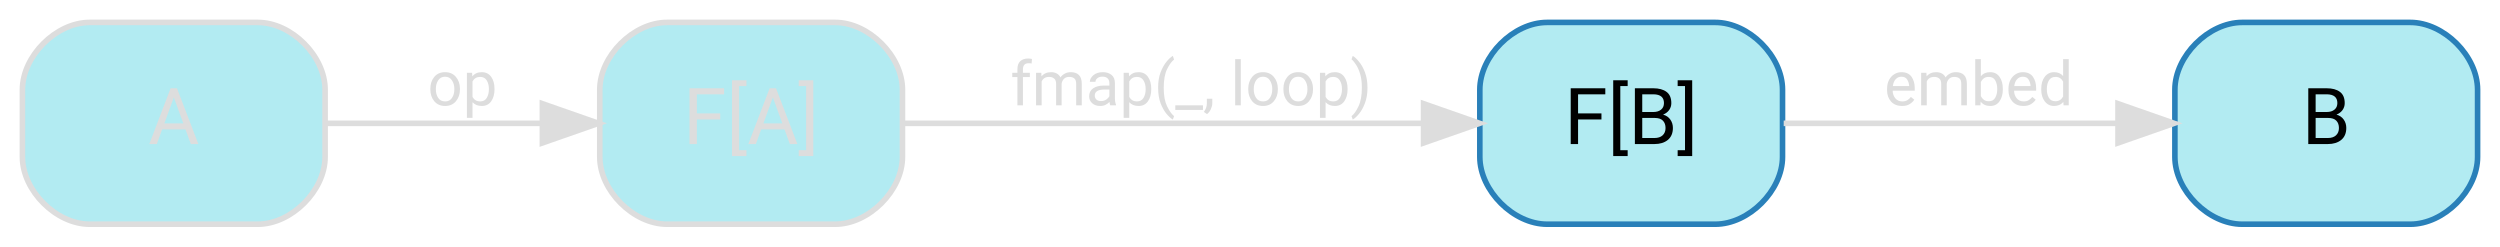
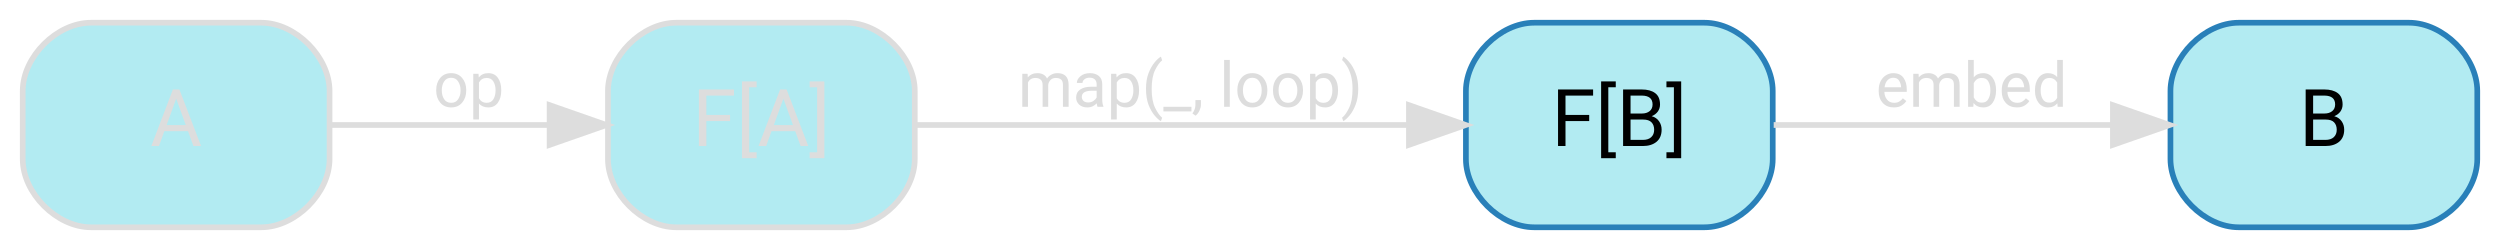
- <svg xmlns="http://www.w3.org/2000/svg" width="446pt" height="44pt" viewBox="0.00 0.00 446.00 44.00">
+ <svg xmlns="http://www.w3.org/2000/svg" width="440pt" height="44pt" viewBox="0.00 0.00 440.00 44.00">
  <g id="graph0" class="graph" transform="scale(1 1) rotate(0) translate(4 40)">
    <g id="node1" class="node">
      <path fill="#b2ebf2" stroke="#dddddd" d="M145,-36C145,-36 115,-36 115,-36 109,-36 103,-30 103,-24 103,-24 103,-12 103,-12 103,-6 109,0 115,0 115,0 145,0 145,0 151,0 157,-6 157,-12 157,-12 157,-24 157,-24 157,-30 151,-36 145,-36" />
      <text text-anchor="middle" x="130" y="-14.3" font-family="Segoe UI,Roboto,Helvetica,Arial,sans-serif" font-size="14.00" fill="#dddddd">F[A]</text>
    </g>
    <g id="node2" class="node">
-       <path fill="#b2ebf2" stroke="#2980b9" d="M302,-36C302,-36 272,-36 272,-36 266,-36 260,-30 260,-24 260,-24 260,-12 260,-12 260,-6 266,0 272,0 272,0 302,0 302,0 308,0 314,-6 314,-12 314,-12 314,-24 314,-24 314,-30 308,-36 302,-36" />
-       <text text-anchor="middle" x="287" y="-14.3" font-family="Segoe UI,Roboto,Helvetica,Arial,sans-serif" font-size="14.00" fill="#000000">F[B]</text>
+       <path fill="#b2ebf2" stroke="#2980b9" d="M296,-36C296,-36 266,-36 266,-36 260,-36 254,-30 254,-24 254,-24 254,-12 254,-12 254,-6 260,0 266,0 266,0 296,0 296,0 302,0 308,-6 308,-12 308,-12 308,-24 308,-24 308,-30 302,-36 296,-36" />
+       <text text-anchor="middle" x="281" y="-14.3" font-family="Segoe UI,Roboto,Helvetica,Arial,sans-serif" font-size="14.00" fill="#000000">F[B]</text>
    </g>
    <g id="edge2" class="edge">
-       <path fill="none" stroke="#dddddd" d="M157.347,-18C182.899,-18 221.258,-18 249.629,-18" />
-       <polygon fill="#dddddd" stroke="#dddddd" points="249.966,-21.5 259.966,-18 249.966,-14.5 249.966,-21.5" />
-       <text text-anchor="middle" x="208.5" y="-21.2" font-family="Segoe UI,Roboto,Helvetica,Arial,sans-serif" font-size="11.00" fill="#dddddd">fmap(_, loop)</text>
+       <path fill="none" stroke="#dddddd" d="M157.3,-18C181.34,-18 217.12,-18 243.85,-18" />
+       <polygon fill="#dddddd" stroke="#dddddd" points="243.97,-21.5 253.97,-18 243.97,-14.5 243.97,-21.5" />
+       <text text-anchor="middle" x="205.5" y="-21.2" font-family="Segoe UI,Roboto,Helvetica,Arial,sans-serif" font-size="11.00" fill="#dddddd">map(_, loop)</text>
    </g>
    <g id="node3" class="node">
-       <path fill="#b2ebf2" stroke="#2980b9" d="M426,-36C426,-36 396,-36 396,-36 390,-36 384,-30 384,-24 384,-24 384,-12 384,-12 384,-6 390,0 396,0 396,0 426,0 426,0 432,0 438,-6 438,-12 438,-12 438,-24 438,-24 438,-30 432,-36 426,-36" />
-       <text text-anchor="middle" x="411" y="-14.3" font-family="Segoe UI,Roboto,Helvetica,Arial,sans-serif" font-size="14.00" fill="#000000">B</text>
+       <path fill="#b2ebf2" stroke="#2980b9" d="M420,-36C420,-36 390,-36 390,-36 384,-36 378,-30 378,-24 378,-24 378,-12 378,-12 378,-6 384,0 390,0 390,0 420,0 420,0 426,0 432,-6 432,-12 432,-12 432,-24 432,-24 432,-30 426,-36 420,-36" />
+       <text text-anchor="middle" x="405" y="-14.3" font-family="Segoe UI,Roboto,Helvetica,Arial,sans-serif" font-size="14.00" fill="#000000">B</text>
    </g>
    <g id="edge3" class="edge">
-       <path fill="none" stroke="#dddddd" d="M314.212,-18C331.657,-18 354.533,-18 373.666,-18" />
-       <polygon fill="#dddddd" stroke="#dddddd" points="373.851,-21.5 383.851,-18 373.851,-14.5 373.851,-21.5" />
-       <text text-anchor="middle" x="349" y="-21.2" font-family="Segoe UI,Roboto,Helvetica,Arial,sans-serif" font-size="11.00" fill="#dddddd">embed</text>
+       <path fill="none" stroke="#dddddd" d="M308.17,-18C325.54,-18 348.57,-18 367.7,-18" />
+       <polygon fill="#dddddd" stroke="#dddddd" points="367.87,-21.5 377.87,-18 367.87,-14.5 367.87,-21.5" />
+       <text text-anchor="middle" x="343" y="-21.2" font-family="Segoe UI,Roboto,Helvetica,Arial,sans-serif" font-size="11.00" fill="#dddddd">embed</text>
    </g>
    <g id="node4" class="node">
      <path fill="#b2ebf2" stroke="#dddddd" d="M42,-36C42,-36 12,-36 12,-36 6,-36 0,-30 0,-24 0,-24 0,-12 0,-12 0,-6 6,0 12,0 12,0 42,0 42,0 48,0 54,-6 54,-12 54,-12 54,-24 54,-24 54,-30 48,-36 42,-36" />
      <text text-anchor="middle" x="27" y="-14.3" font-family="Segoe UI,Roboto,Helvetica,Arial,sans-serif" font-size="14.00" fill="#dddddd">A</text>
    </g>
    <g id="edge1" class="edge">
-       <path fill="none" stroke="#dddddd" d="M54.062,-18C65.796,-18 79.735,-18 92.447,-18" />
-       <polygon fill="#dddddd" stroke="#dddddd" points="92.761,-21.5 102.761,-18 92.761,-14.5 92.761,-21.5" />
+       <path fill="none" stroke="#dddddd" d="M54.01,-18C65.7,-18 79.7,-18 92.42,-18" />
+       <polygon fill="#dddddd" stroke="#dddddd" points="92.73,-21.5 102.73,-18 92.73,-14.5 92.73,-21.5" />
      <text text-anchor="middle" x="78.5" y="-21.2" font-family="Segoe UI,Roboto,Helvetica,Arial,sans-serif" font-size="11.00" fill="#dddddd">op</text>
    </g>
  </g>
</svg>
